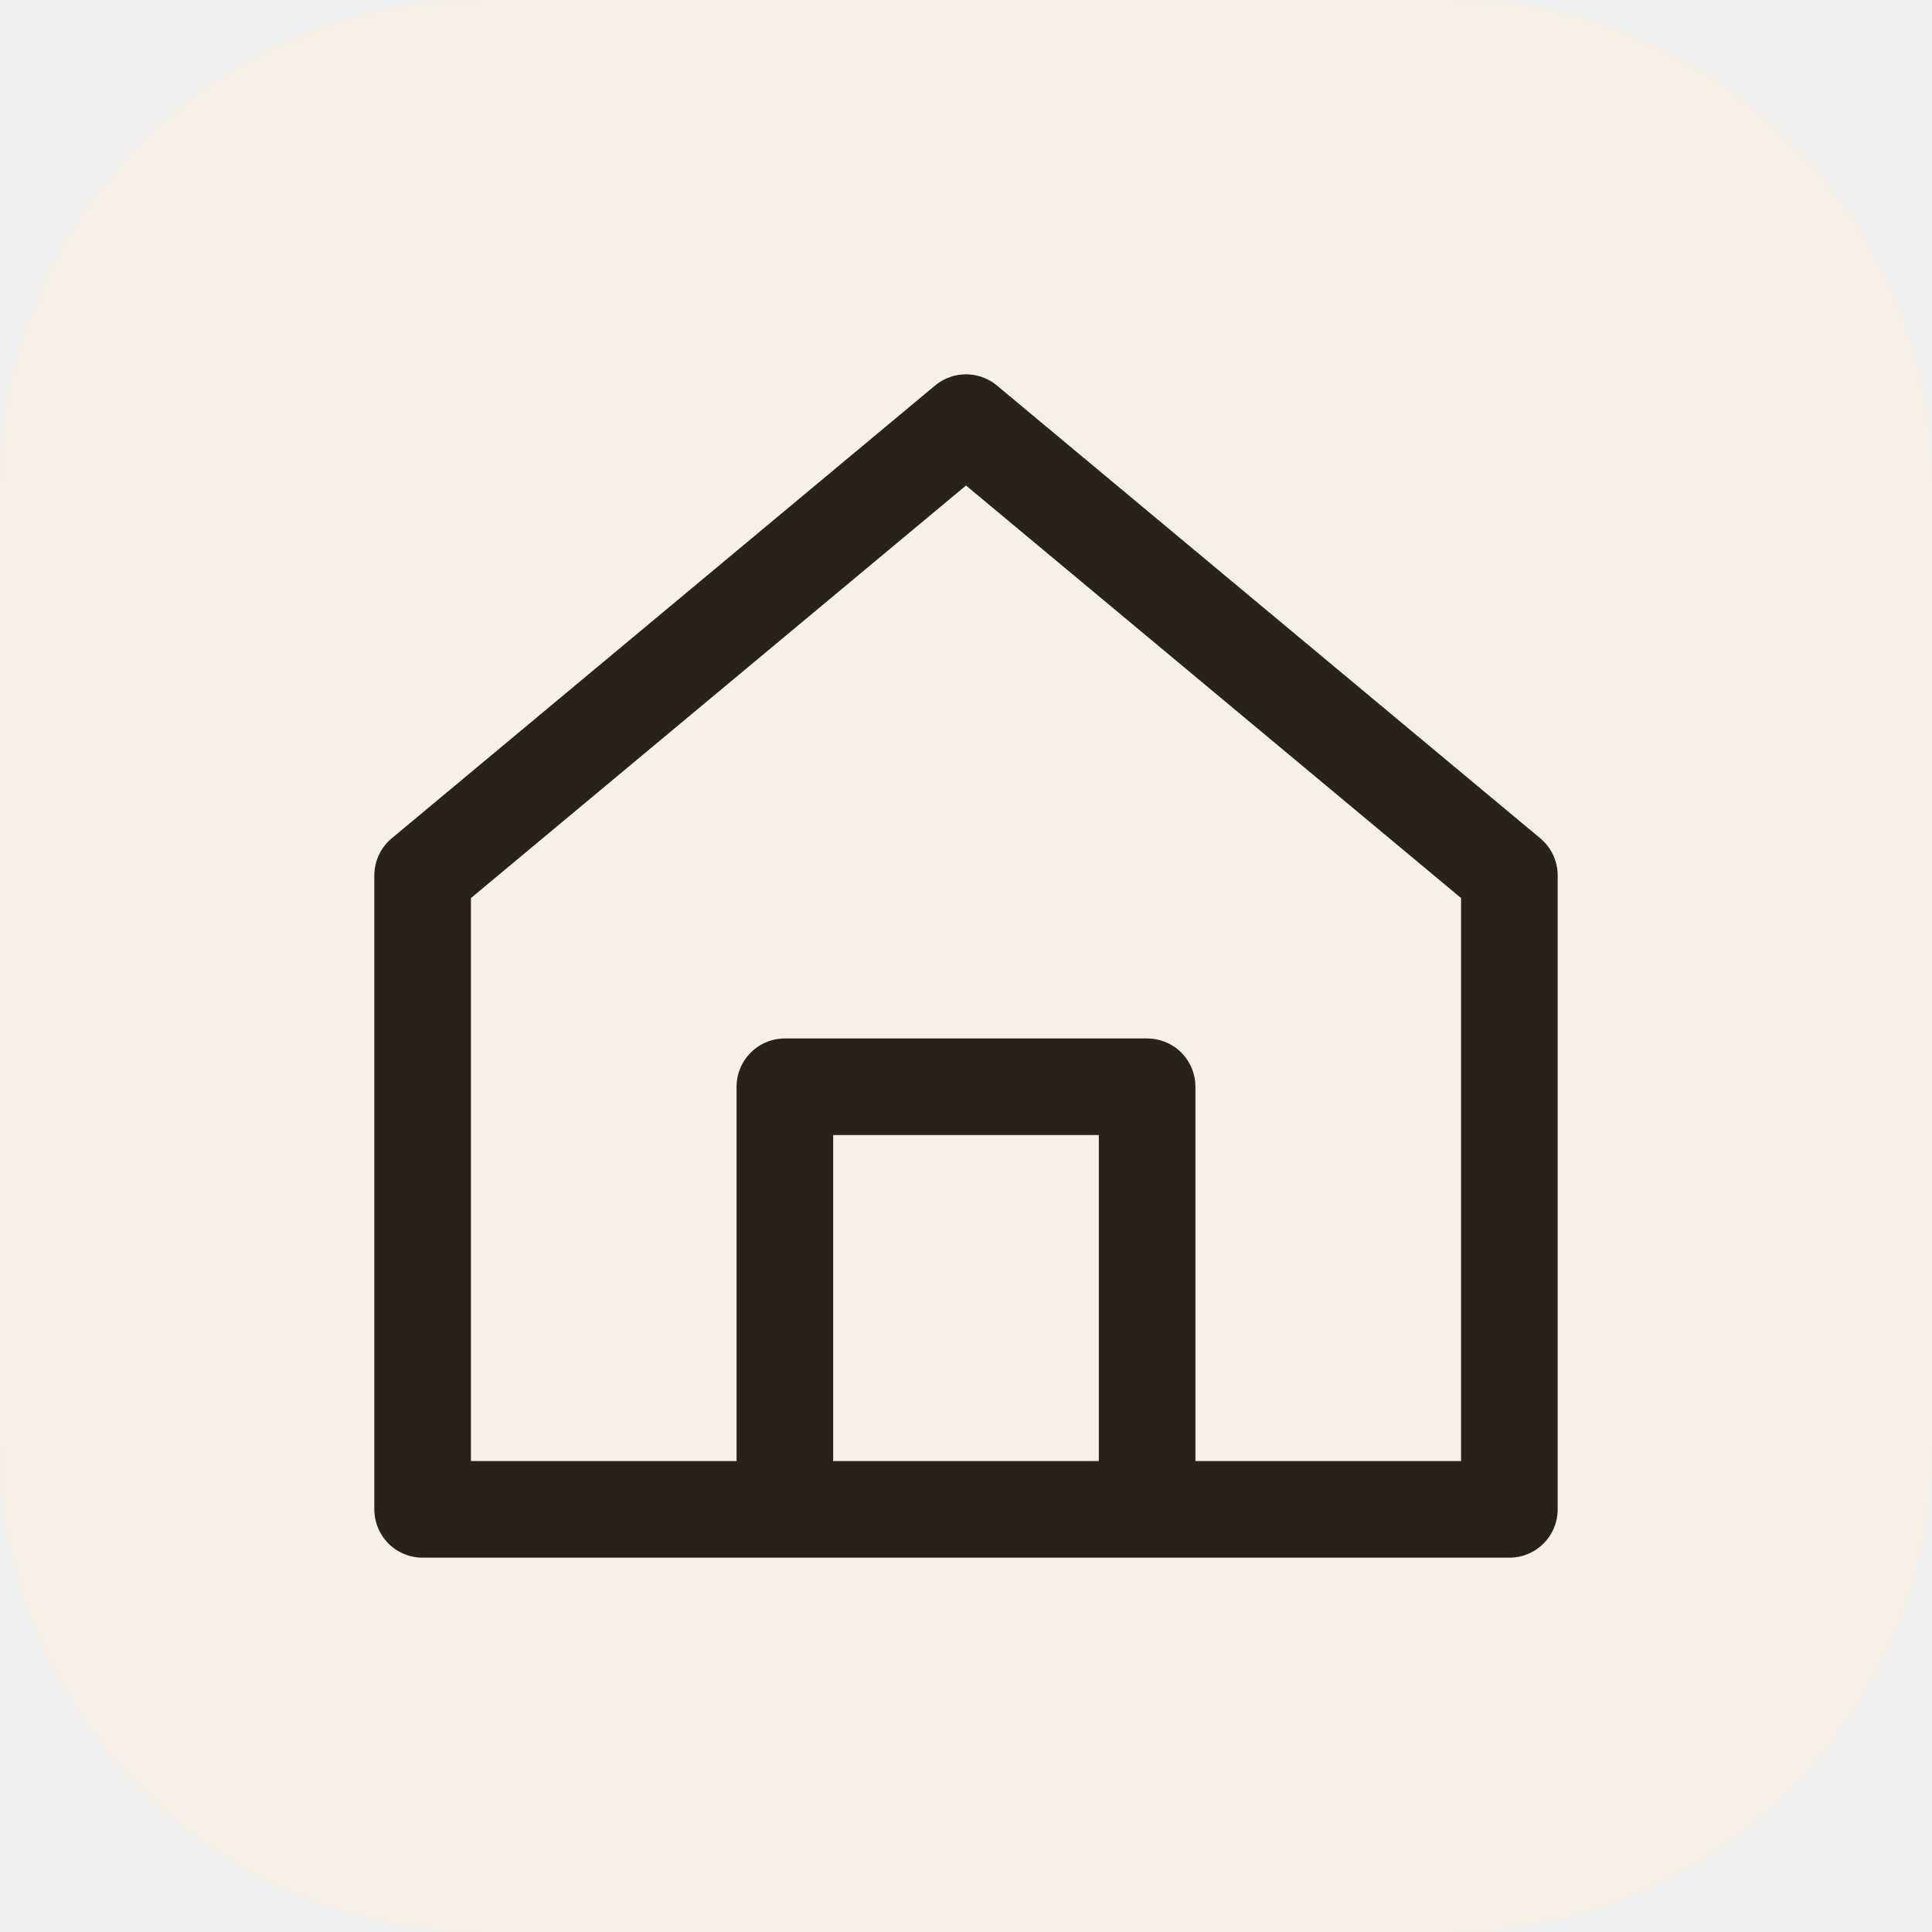
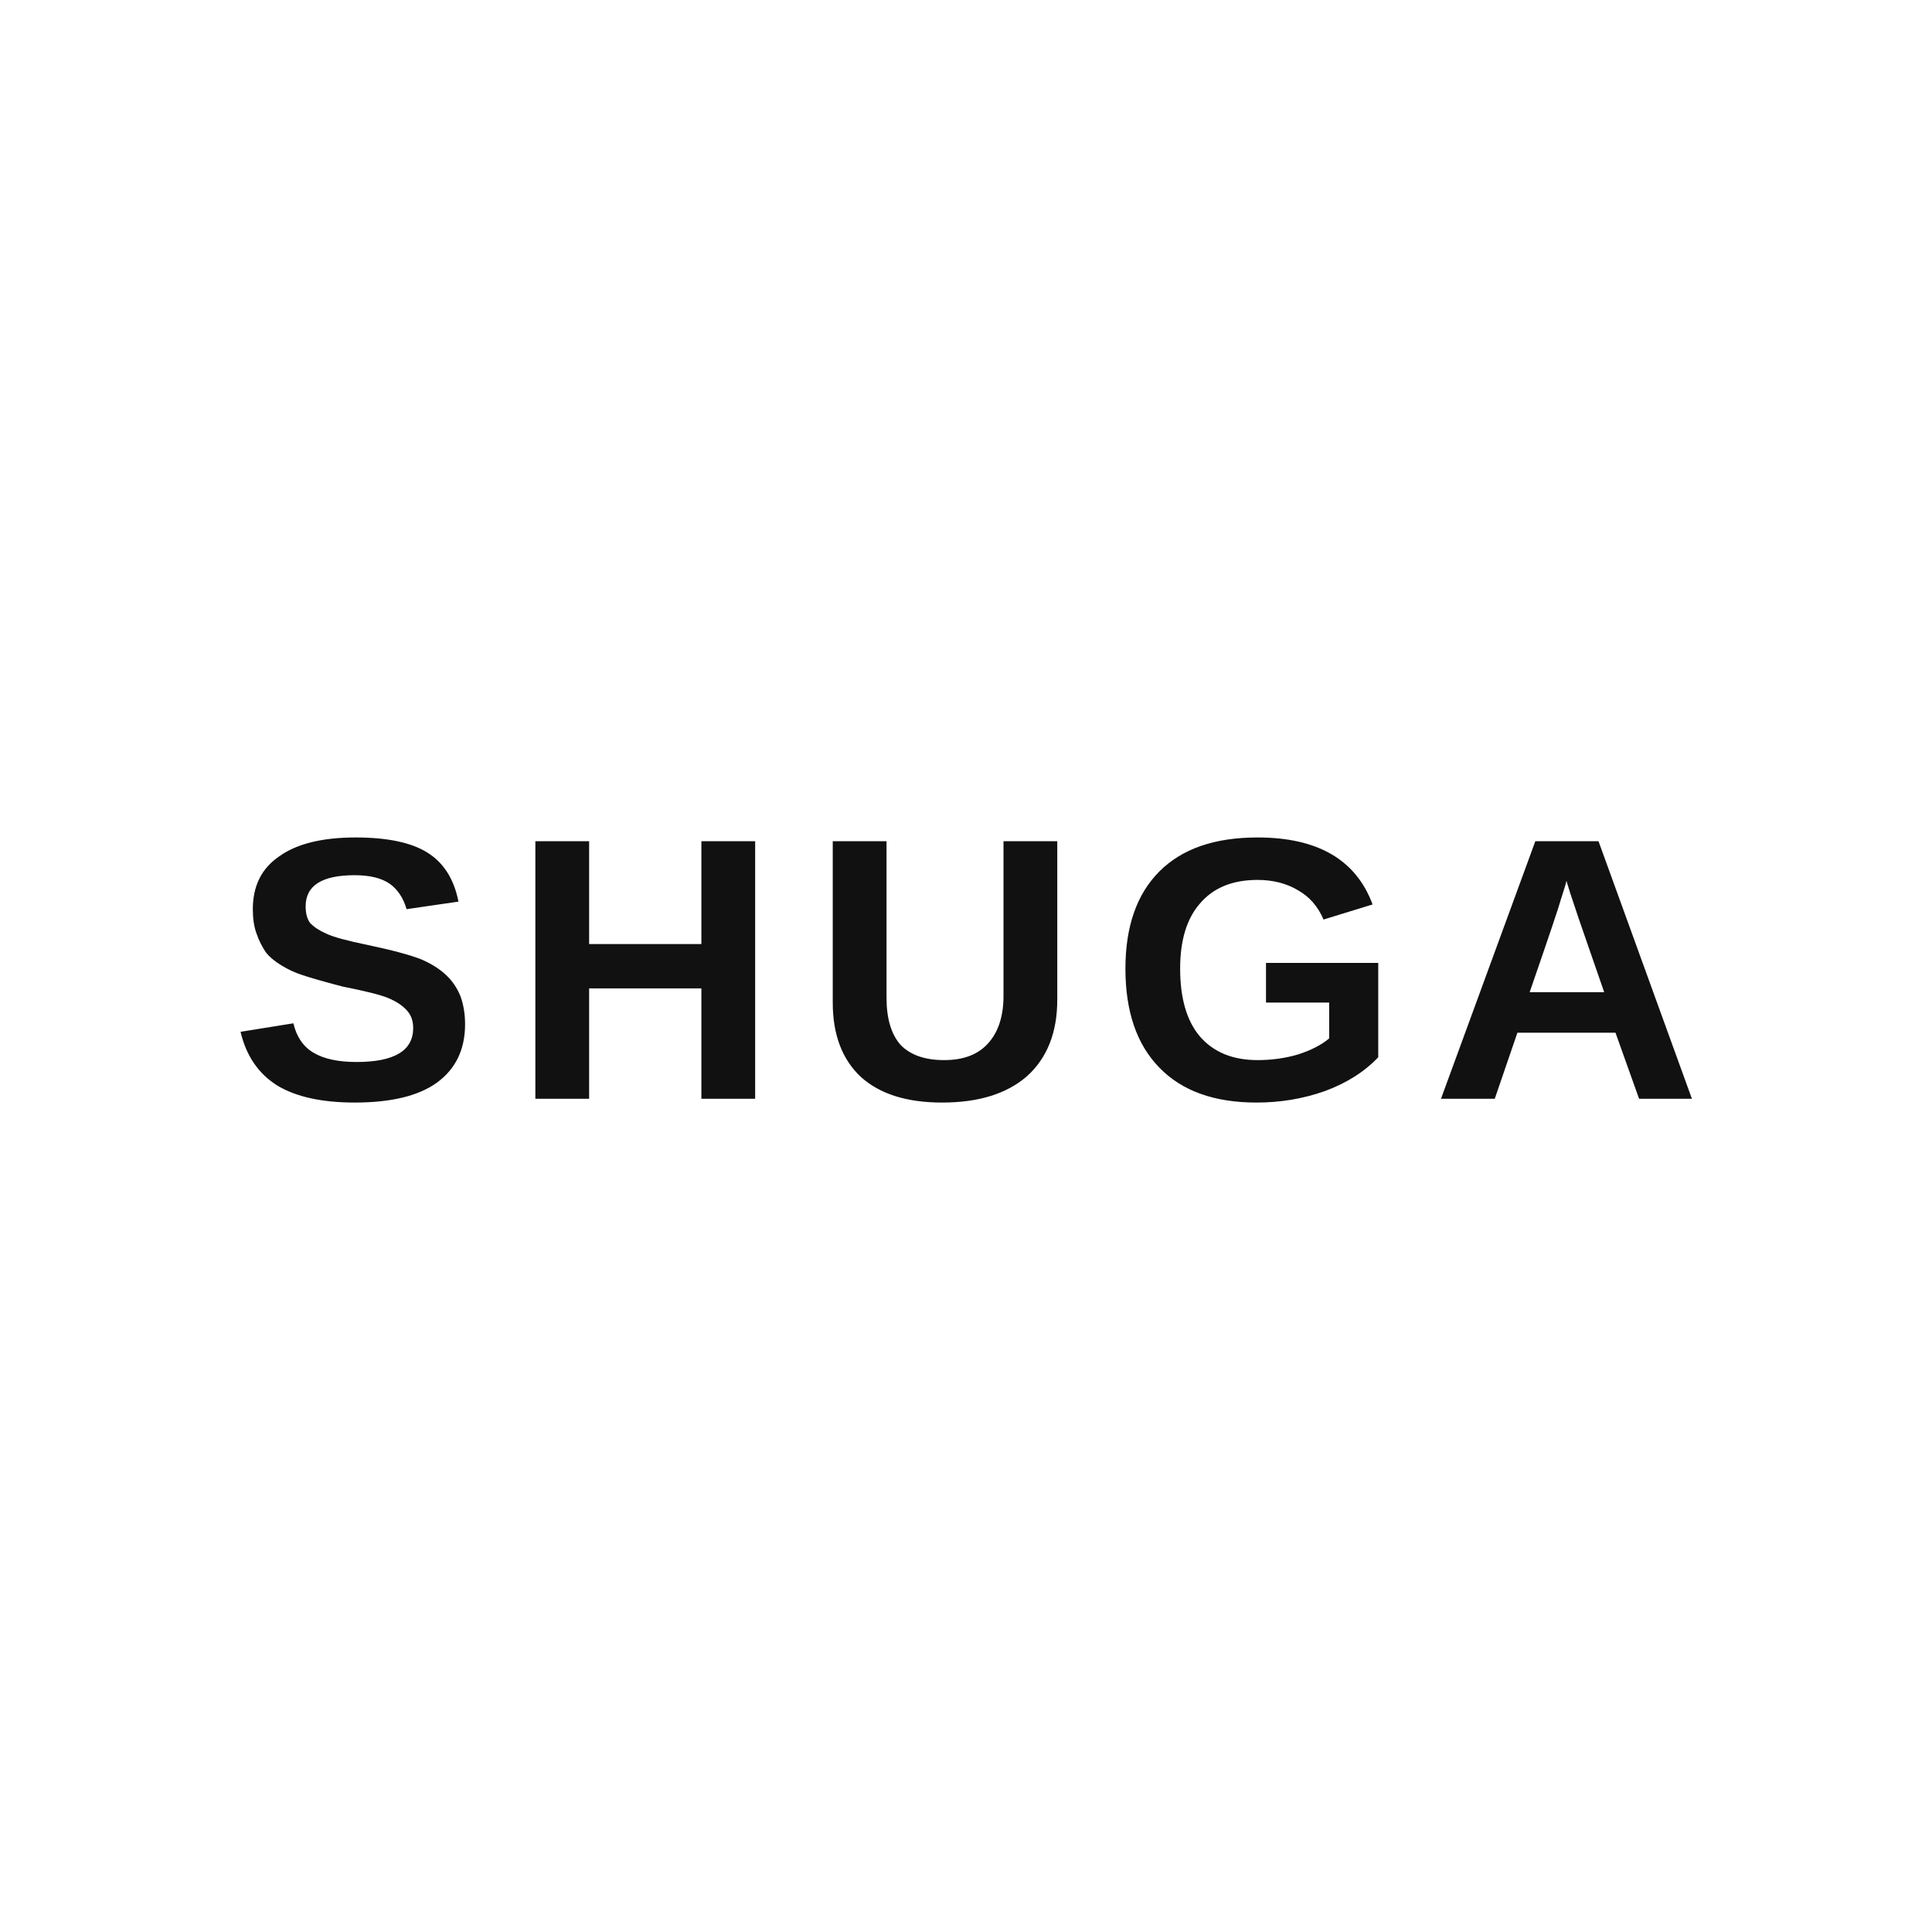
<svg xmlns="http://www.w3.org/2000/svg" viewBox="0 0 32 32">
-   <rect width="32" height="32" rx="8" fill="#f6f0e6" />
-   <path d="M7 14.5 16 7l9 7.5V25H7Z" fill="none" stroke="#2a2218" stroke-width="1.6" stroke-linejoin="round" />
-   <path d="M13 25v-7h6v7" fill="none" stroke="#2a2218" stroke-width="1.6" stroke-linejoin="round" />
+   <rect width="32" height="32" fill="#ffffff" />
+   <text x="16" y="18.2" text-anchor="middle" font-family="Arial, Helvetica, sans-serif" font-size="6.2" font-weight="600" letter-spacing="0.08em" fill="#111111">SHUGA</text>
</svg>
